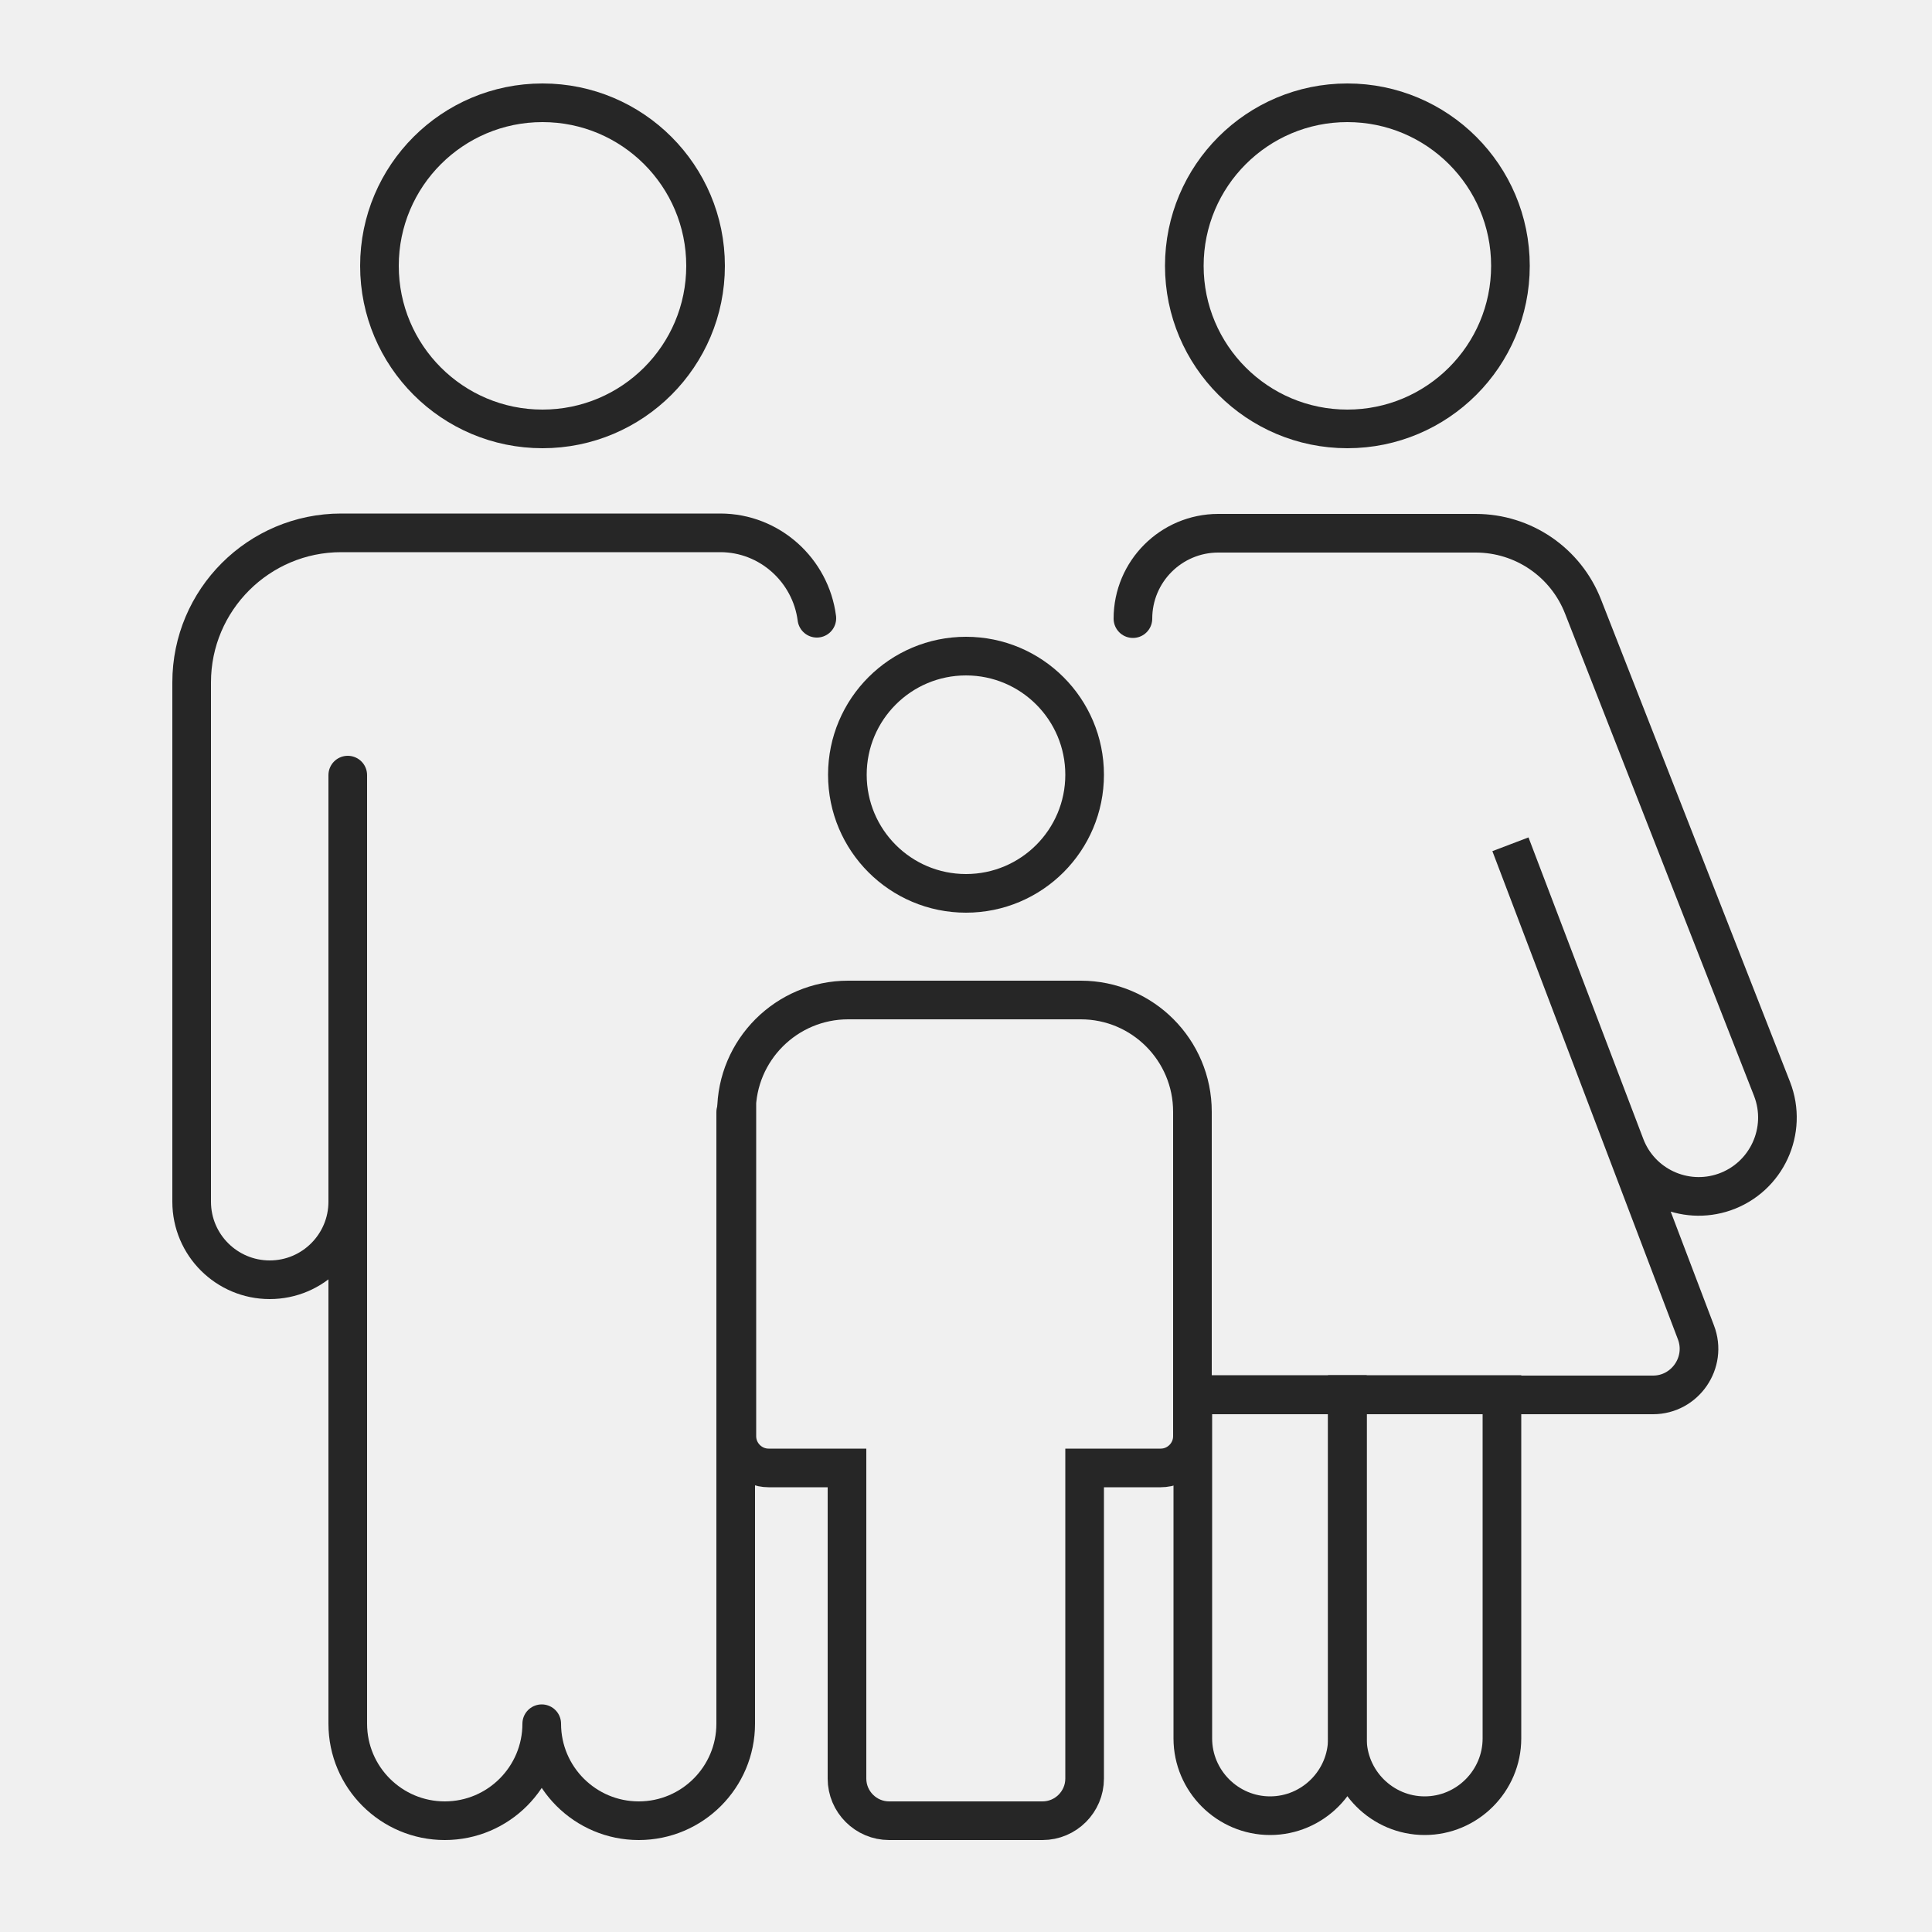
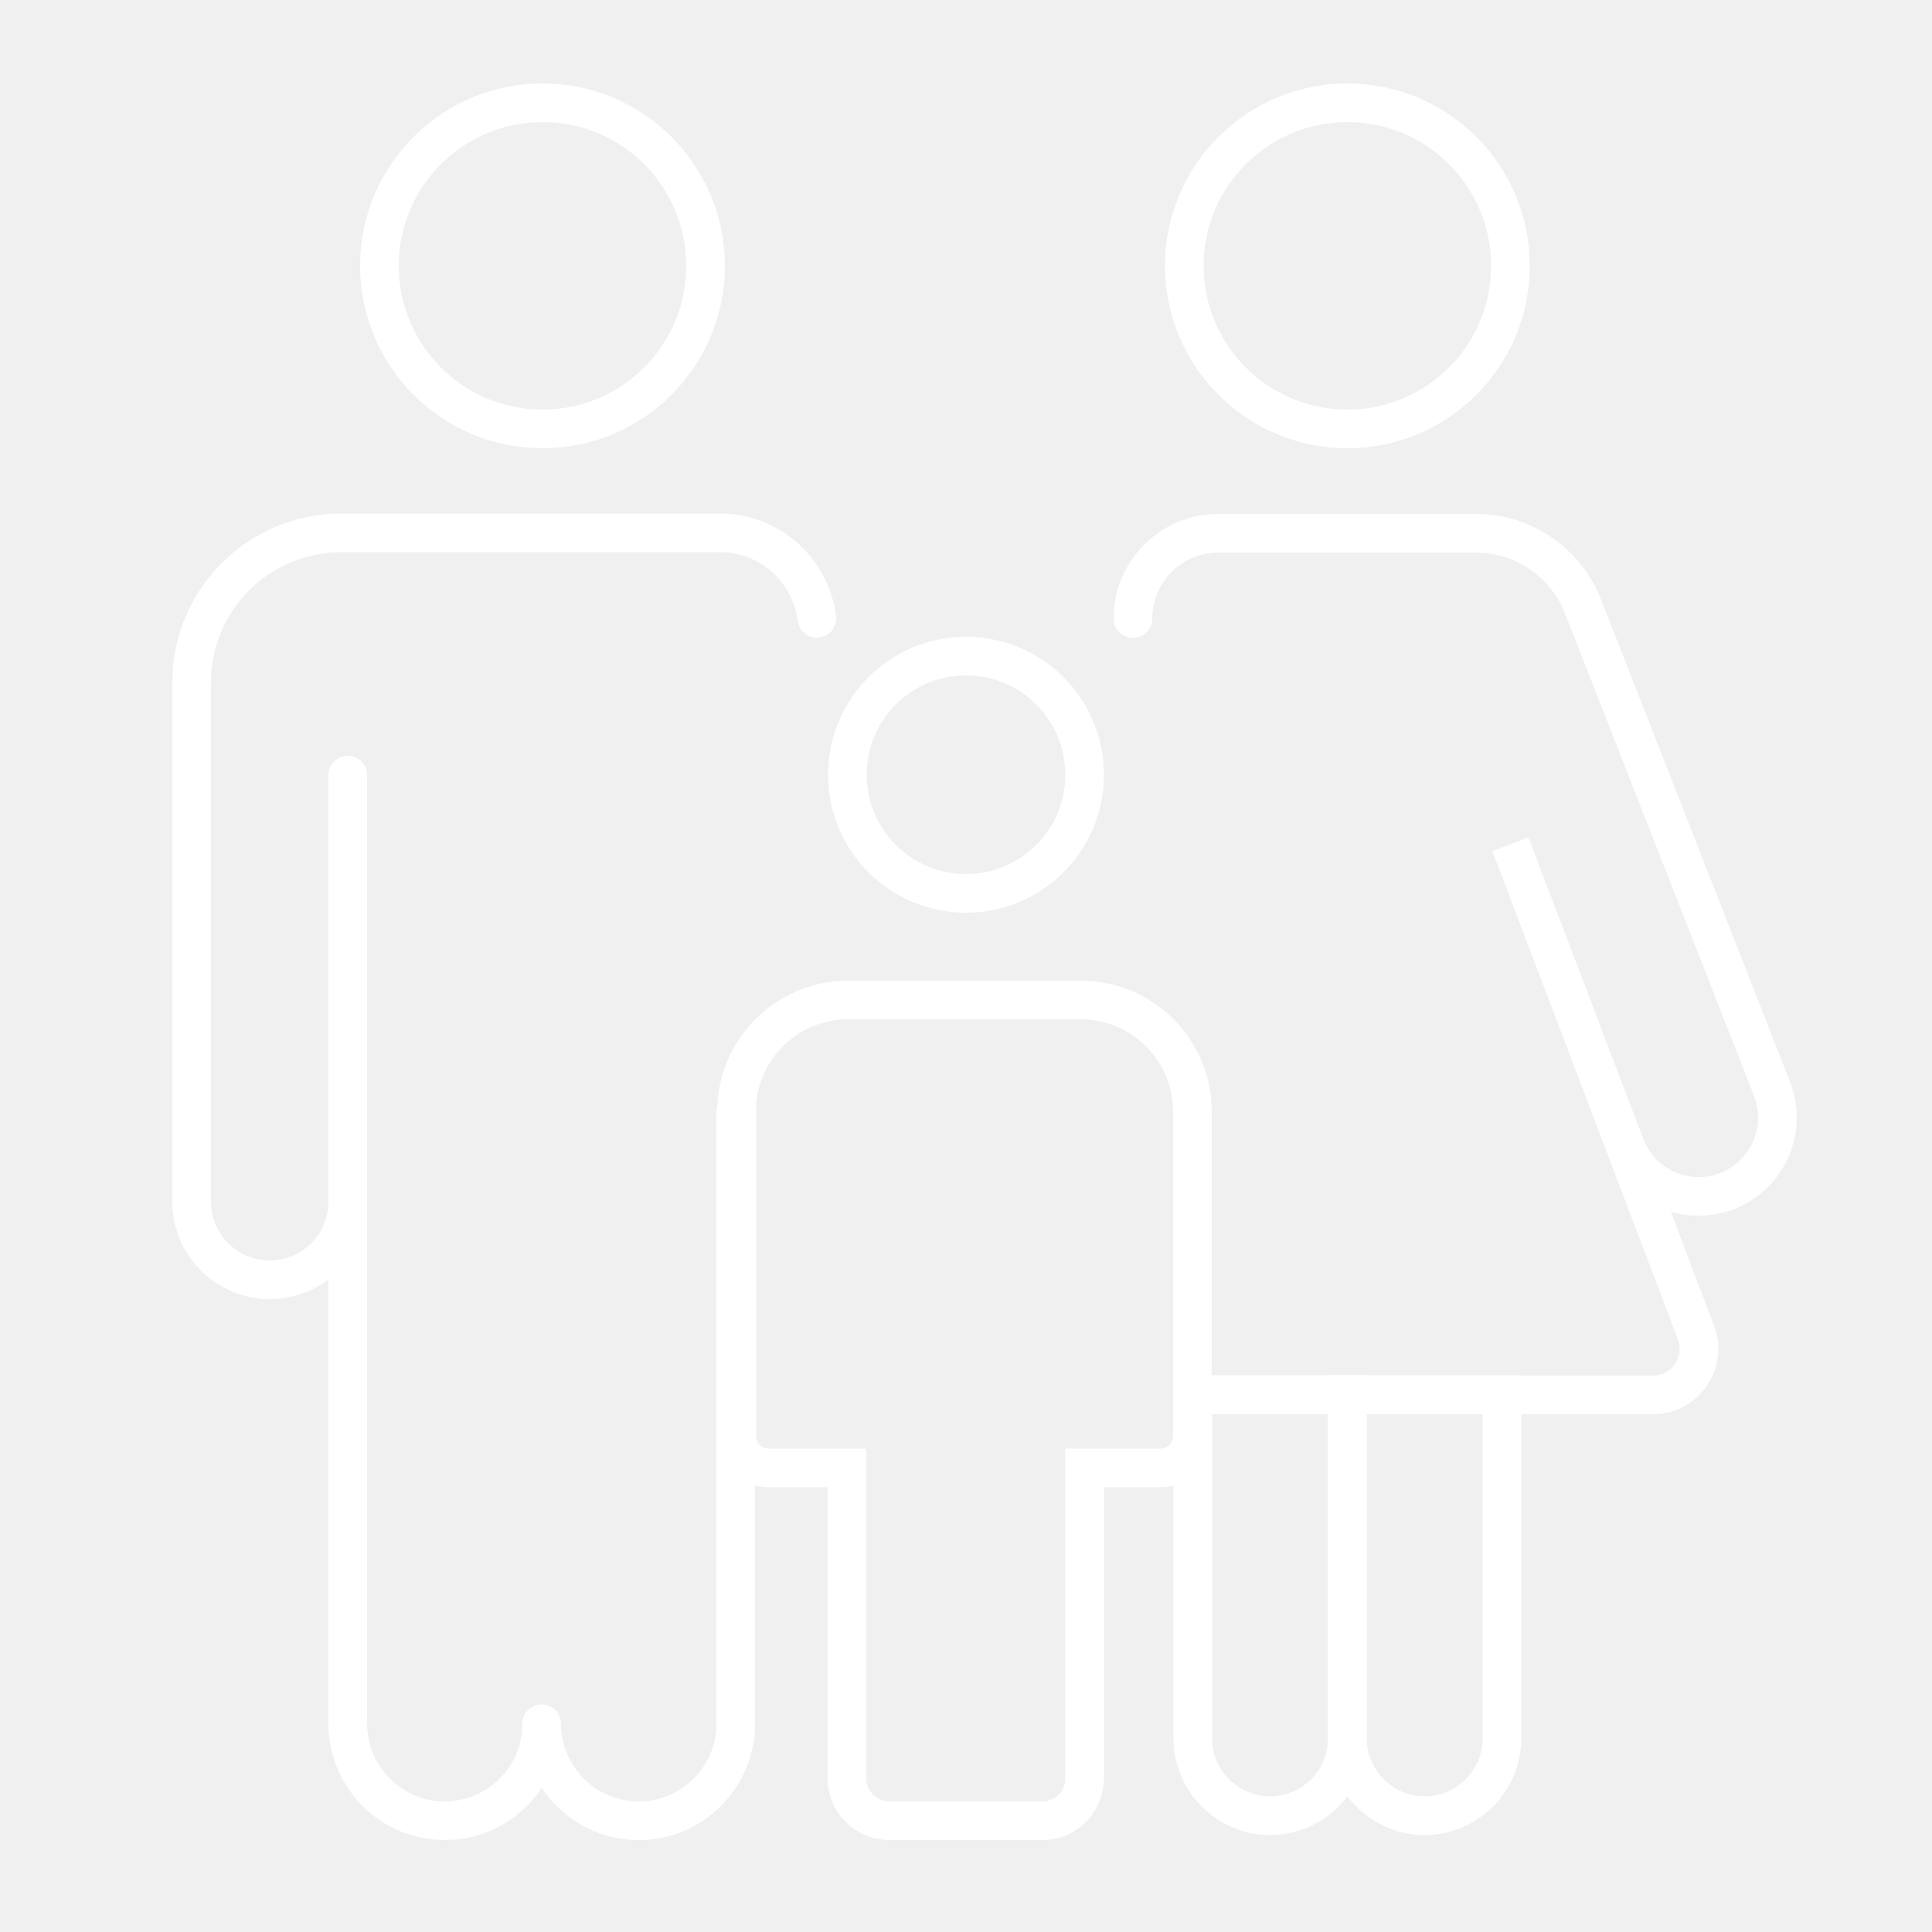
<svg xmlns="http://www.w3.org/2000/svg" id="uuid-f3274770-3f18-4890-b532-3d71f36b088b" viewBox="0 0 50 50">
  <defs>
    <style>
    .uuid-fcb98e2b-f486-47ce-838e-fb264f2e1fb2,
    .uuid-c0ecda79-c544-45d9-a9e2-e9b0e417ee54,
    .uuid-3904de71-7379-4098-86f2-8bfbf800010b {
-       fill:none;stroke:#262626;
+       fill:none;
+       stroke:#fff;
    }
    .uuid-fcb98e2b-f486-47ce-838e-fb264f2e1fb2,
    .uuid-3904de71-7379-4098-86f2-8bfbf800010b {
      stroke-miterlimit:10;
    }
    .uuid-c0ecda79-c544-45d9-a9e2-e9b0e417ee54 {
      stroke-linejoin:round;
    }
    .uuid-c0ecda79-c544-45d9-a9e2-e9b0e417ee54,
    .uuid-3904de71-7379-4098-86f2-8bfbf800010b {
      stroke-linecap:round;
    }
    </style>
  </defs>
  <circle class="uuid-fcb98e2b-f486-47ce-838e-fb264f2e1fb2" cx="14.04" cy="6.88" r="4.22" />
  <circle class="uuid-fcb98e2b-f486-47ce-838e-fb264f2e1fb2" cx="25" cy="20.05" r="3.07" />
  <circle class="uuid-fcb98e2b-f486-47ce-838e-fb264f2e1fb2" cx="34.87" cy="6.88" r="4.22" />
  <path class="uuid-fcb98e2b-f486-47ce-838e-fb264f2e1fb2" d="M19.07,28.77v8.4c0,.45,.37,.82,.82,.82h2.03v8.04c0,.6,.49,1.09,1.09,1.09h3.97c.6,0,1.09-.49,1.09-1.09v-8.04h1.97c.45,0,.82-.37,.82-.82v-8.4c0-1.59-1.29-2.89-2.89-2.89h-6.02c-1.59,0-2.89,1.29-2.89,2.89Z" />
  <path class="uuid-c0ecda79-c544-45d9-a9e2-e9b0e417ee54" d="M21.14,16c-.16-1.24-1.22-2.21-2.5-2.21H8.83c-2.13,0-3.87,1.73-3.87,3.87h0v13.44c0,1.12,.91,2.02,2.02,2.02h0c1.12,0,2.02-.91,2.02-2.02,0,0,0-11.04,0-11.04v24.55c0,1.39,1.13,2.51,2.51,2.51h0c1.39,0,2.51-1.13,2.51-2.51v0c0,1.39,1.13,2.51,2.51,2.51h0c1.39,0,2.51-1.13,2.51-2.51v-15.83" />
  <path class="uuid-fcb98e2b-f486-47ce-838e-fb264f2e1fb2" d="M30.87,36.09h4v8.9c0,1.1-.9,2-2,2h0c-1.1,0-2-.9-2-2v-8.9h0Z" />
  <path class="uuid-fcb98e2b-f486-47ce-838e-fb264f2e1fb2" d="M34.87,36.09h4v8.9c0,1.1-.9,2-2,2h0c-1.1,0-2-.9-2-2v-8.9h0Z" />
  <path class="uuid-3904de71-7379-4098-86f2-8bfbf800010b" d="M29.32,16.01c0-1.22,.99-2.21,2.21-2.21h6.66c1.23,0,2.33,.75,2.78,1.9l4.89,12.48c.42,1.08-.14,2.29-1.23,2.67h0c-1.04,.36-2.18-.17-2.57-1.2l-2.97-7.8,4.8,12.63c.3,.78-.28,1.62-1.11,1.62h-11.91" />
</svg>
